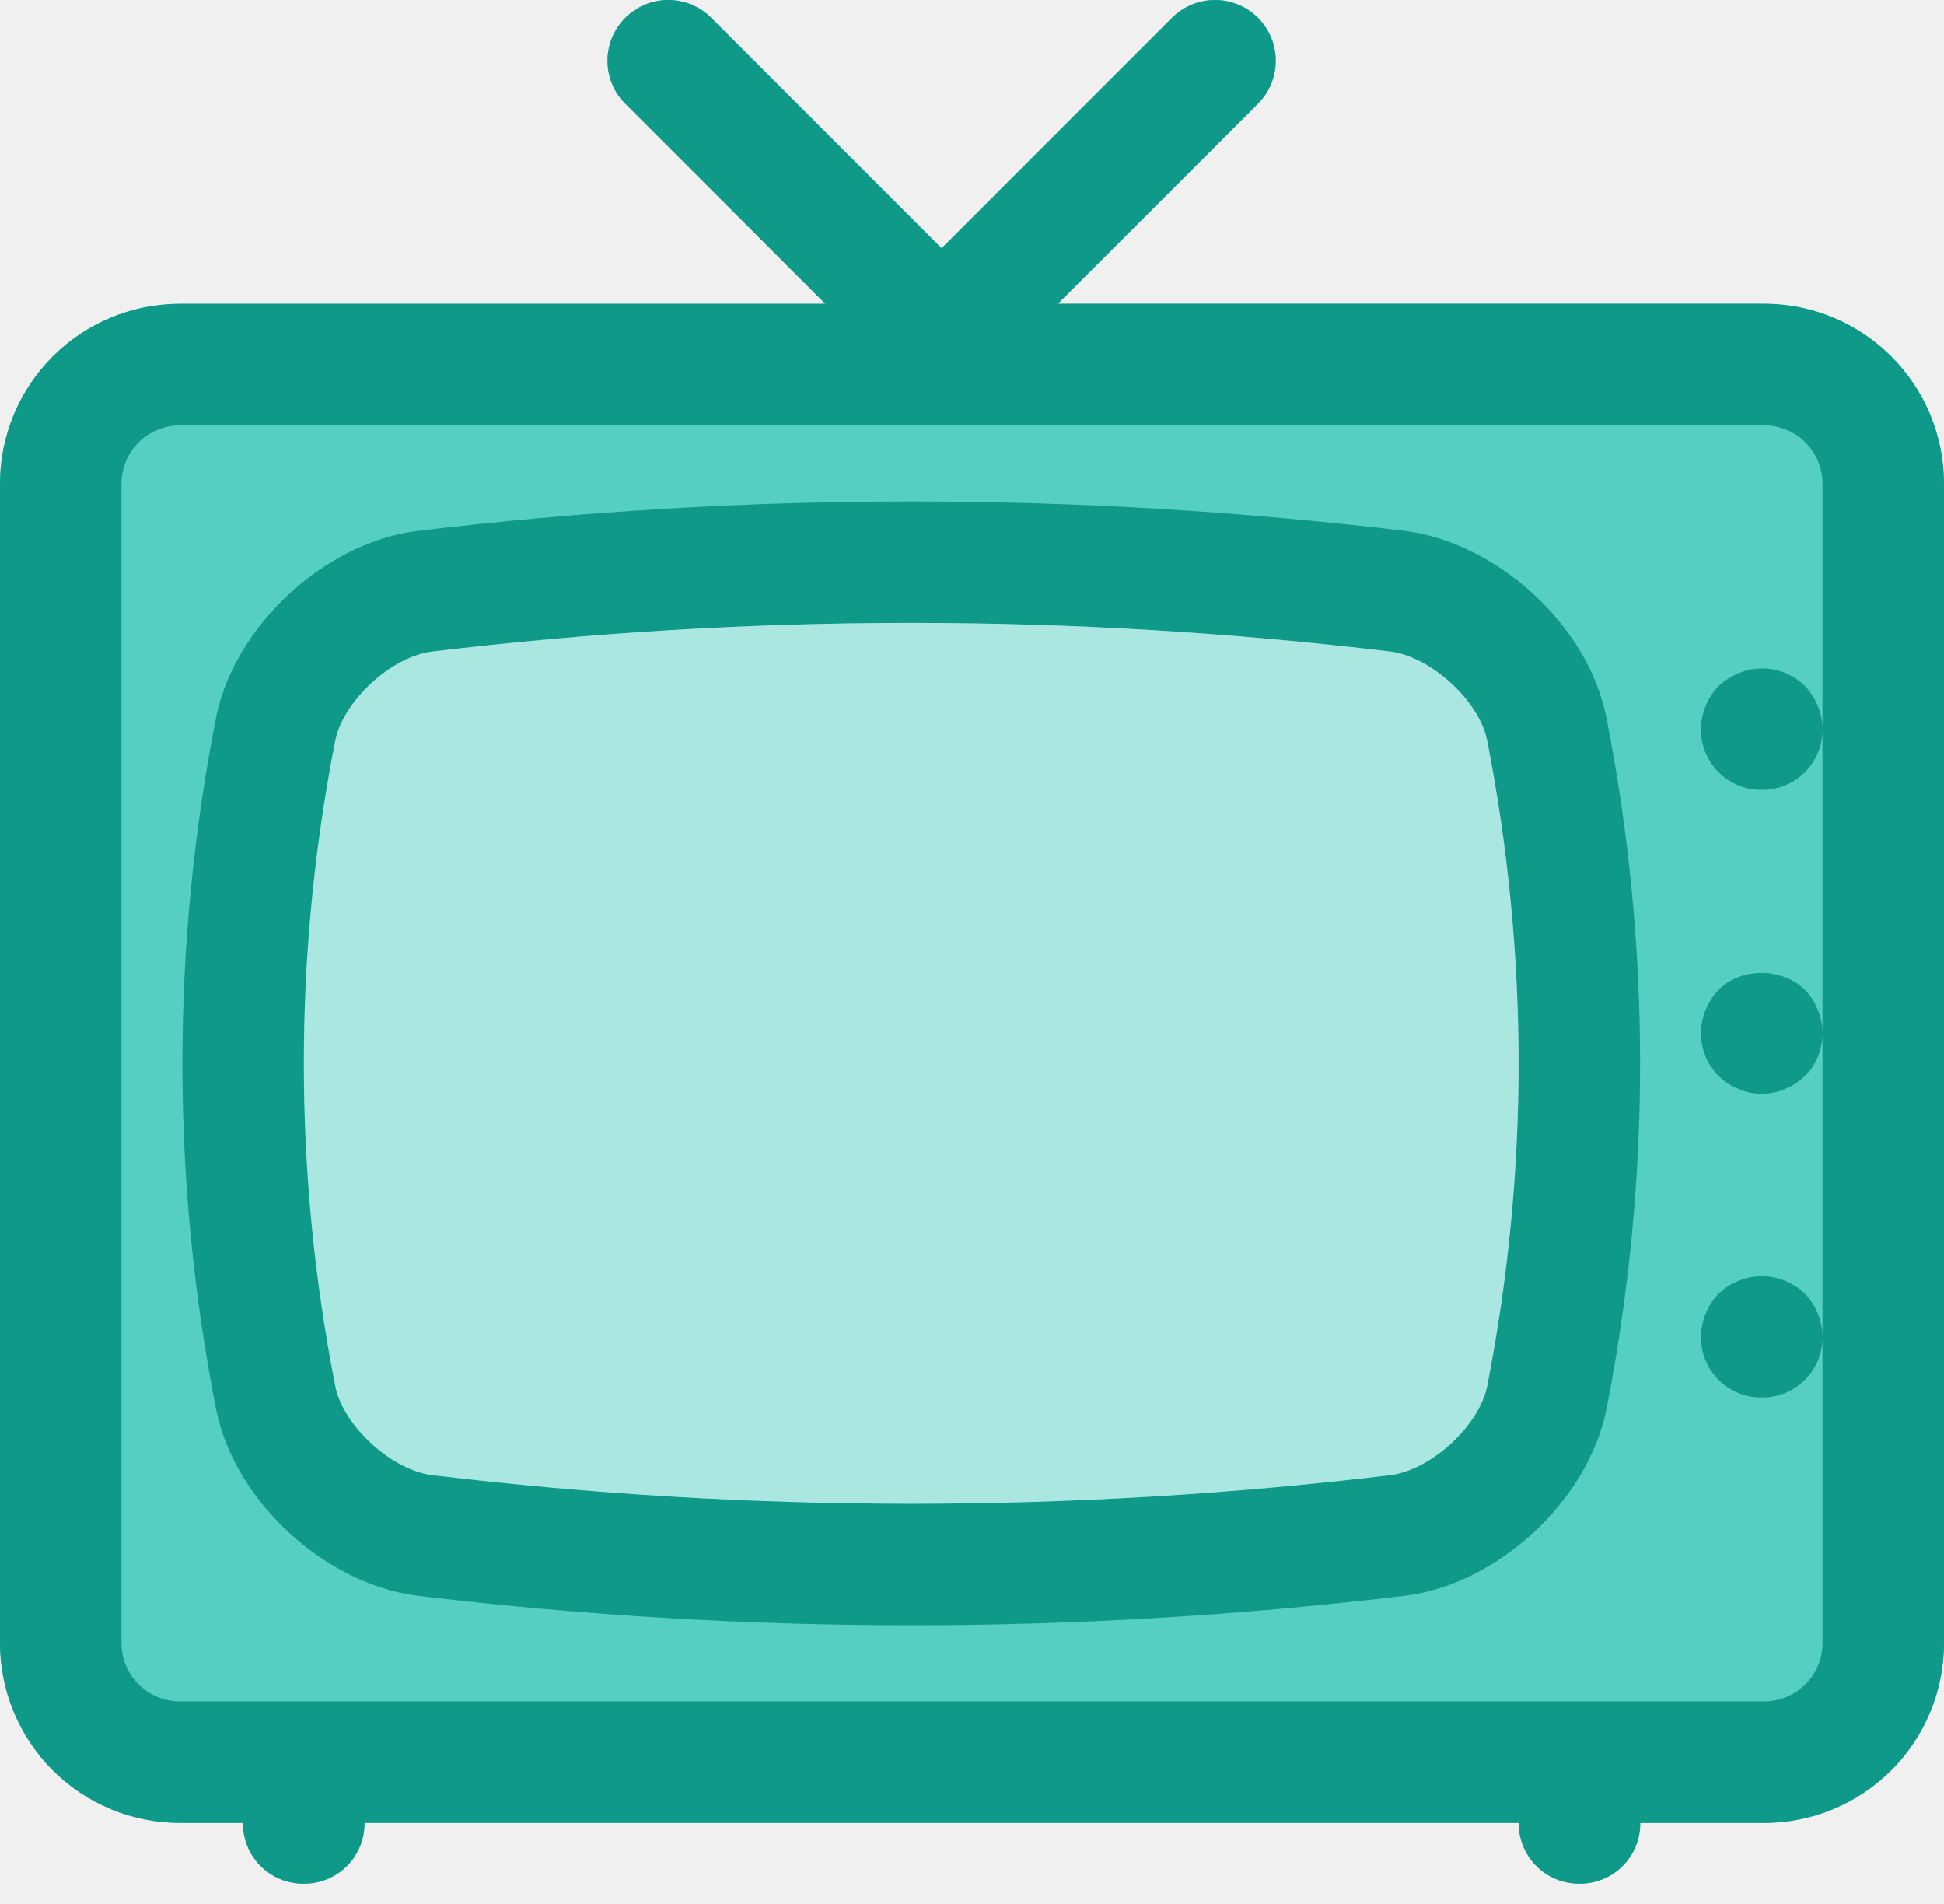
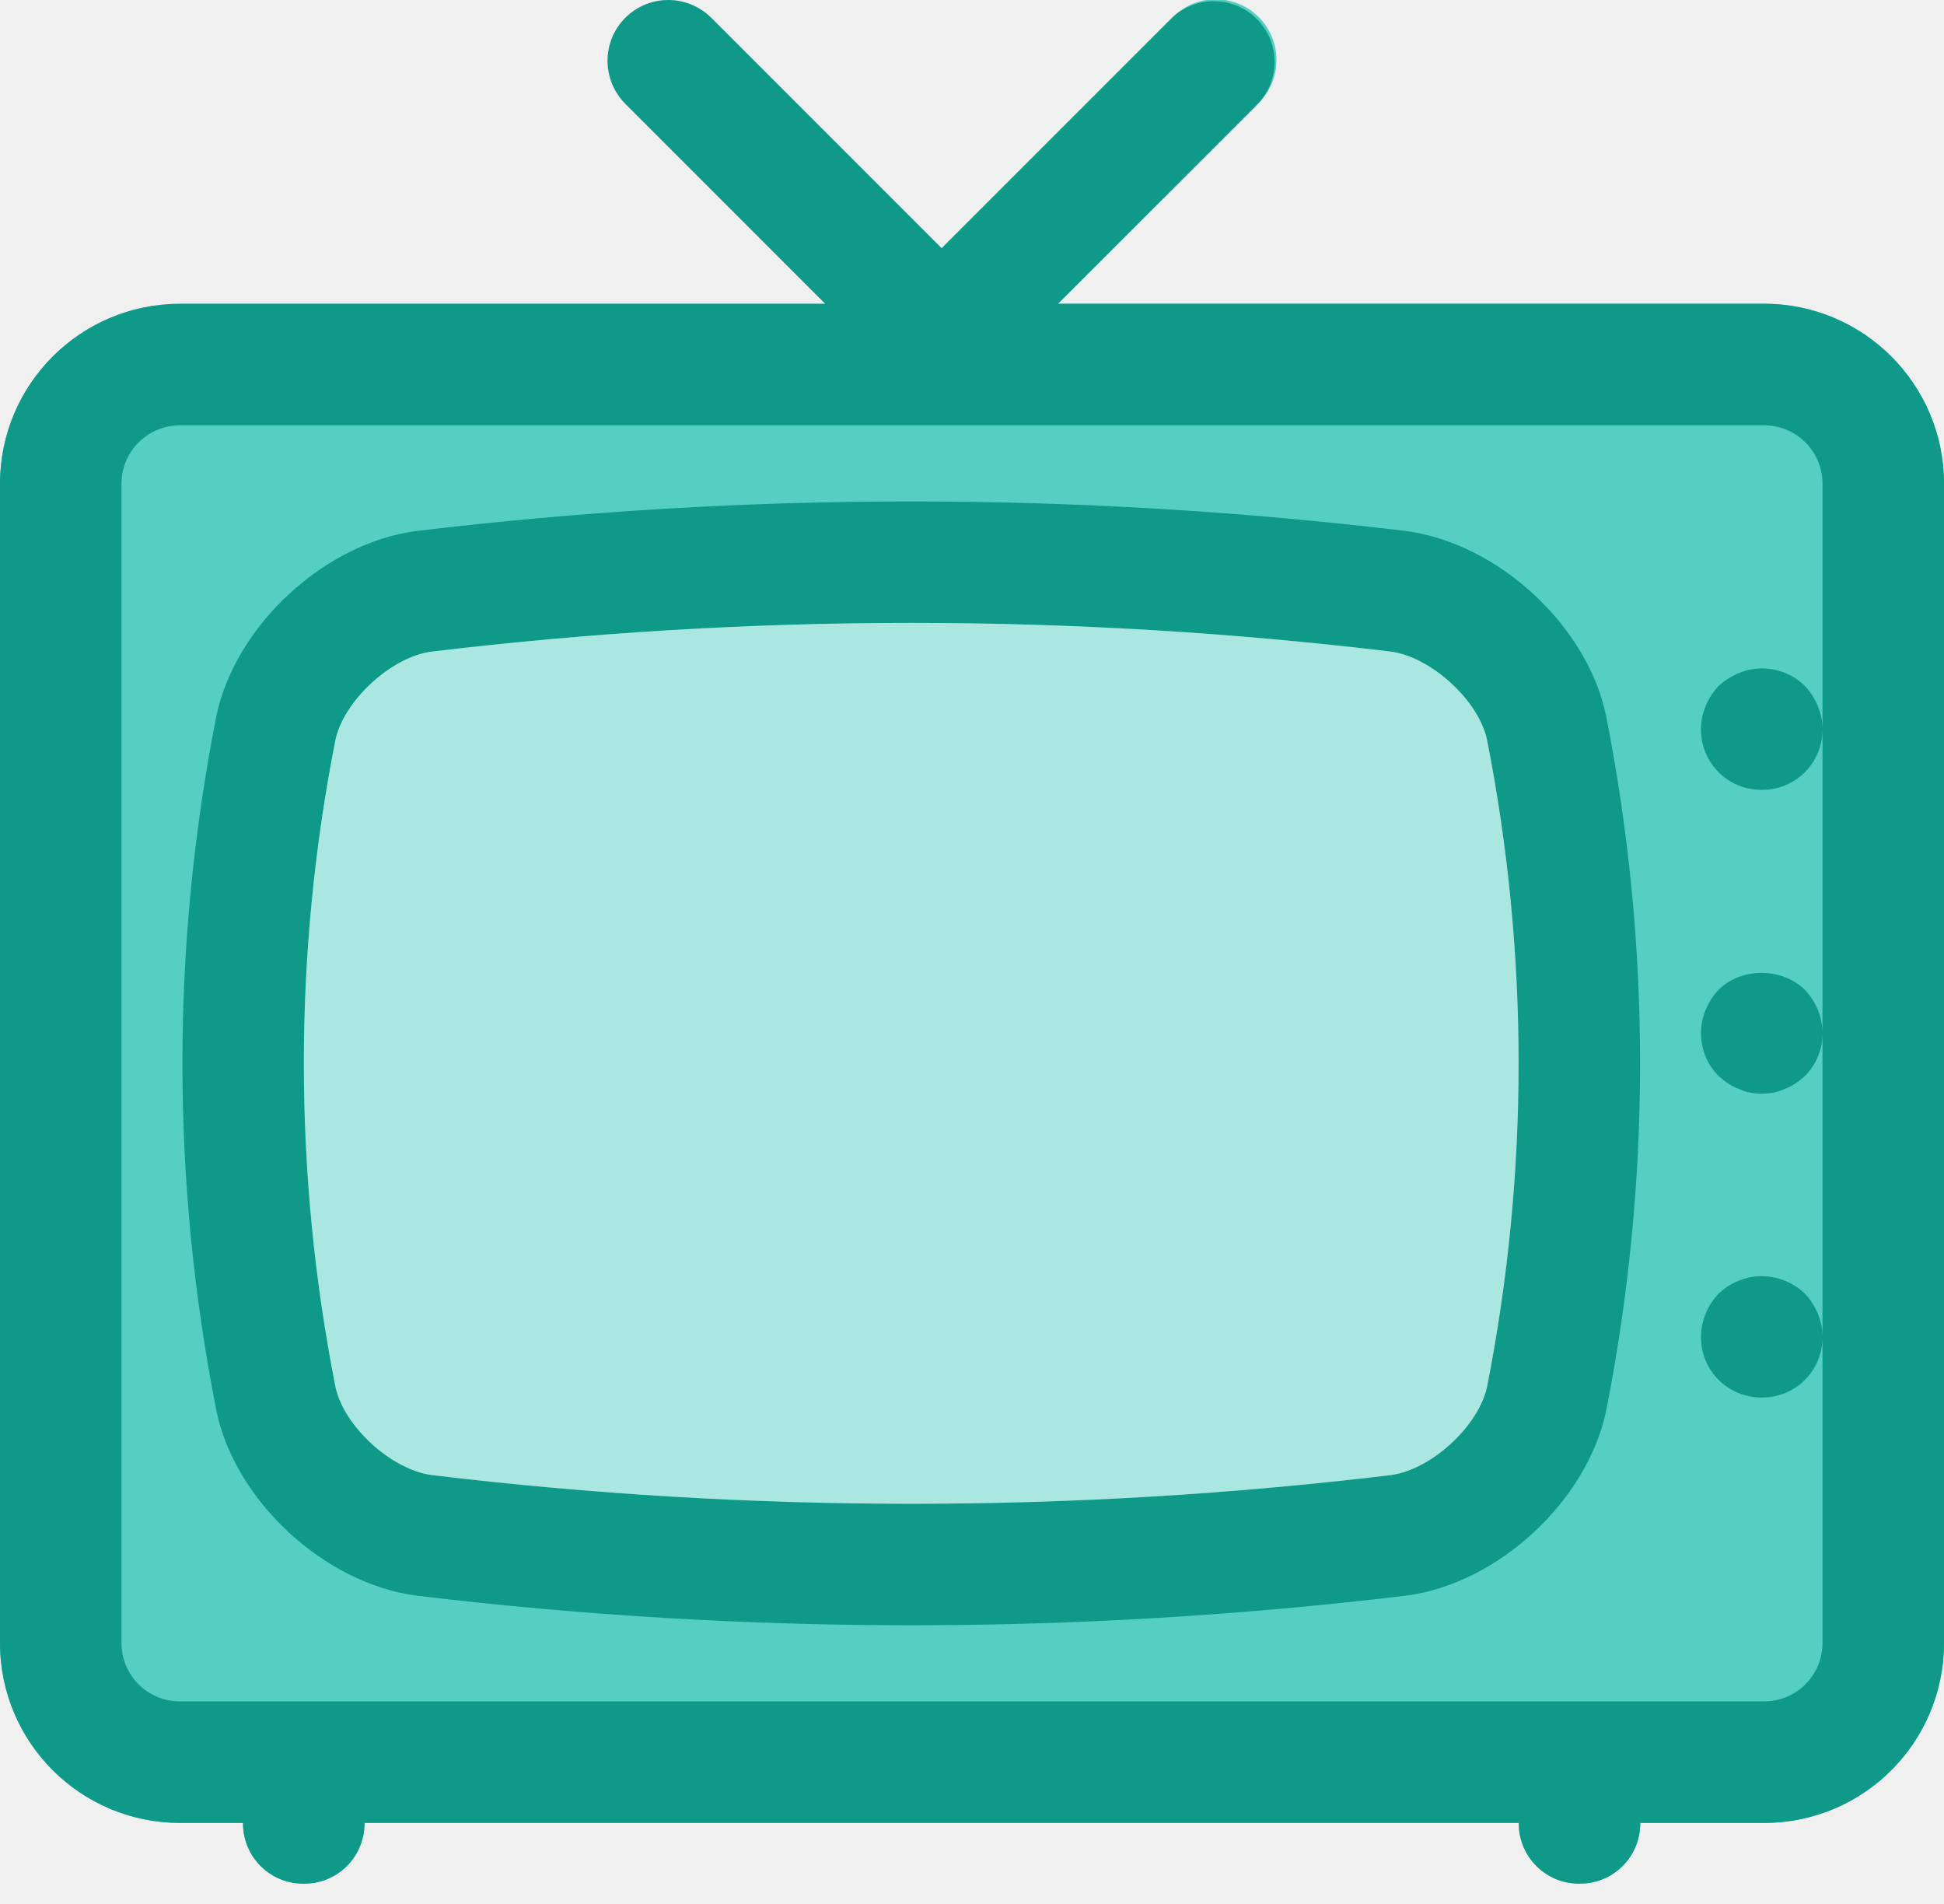
<svg xmlns="http://www.w3.org/2000/svg" width="48" height="47" viewBox="0 0 48 47" fill="none">
-   <path opacity="0.7" fill-rule="evenodd" clip-rule="evenodd" d="M26.121 7.498L31.061 2.56C31.2 2.421 31.31 2.256 31.386 2.074C31.461 1.892 31.5 1.697 31.5 1.5C31.5 1.303 31.461 1.108 31.386 0.926C31.31 0.744 31.2 0.579 31.061 0.439C30.921 0.3 30.756 0.19 30.574 0.114C30.392 0.039 30.197 0 30 0C29.602 0 29.221 0.158 28.939 0.439L23.25 6.129L17.561 0.439C17.421 0.3 17.256 0.19 17.074 0.114C16.892 0.039 16.697 0 16.5 0C16.303 0 16.108 0.039 15.926 0.114C15.744 0.19 15.579 0.3 15.44 0.439C15.3 0.579 15.19 0.744 15.114 0.926C15.039 1.108 15 1.303 15 1.5C15 1.697 15.039 1.892 15.114 2.074C15.19 2.256 15.3 2.421 15.44 2.56L20.379 7.5H4.437C3.261 7.501 2.133 7.969 1.301 8.801C0.469 9.633 0.001 10.76 0 11.937V40.563C0.001 41.739 0.469 42.867 1.301 43.699C2.133 44.531 3.261 44.999 4.437 45H6C5.998 45.197 6.036 45.393 6.111 45.576C6.185 45.758 6.296 45.924 6.435 46.064C6.575 46.203 6.741 46.314 6.924 46.388C7.107 46.463 7.303 46.5 7.5 46.498C7.698 46.5 7.894 46.463 8.076 46.388C8.259 46.313 8.425 46.203 8.565 46.063C8.705 45.924 8.815 45.758 8.89 45.575C8.965 45.392 9.002 45.196 9 44.998H37.5C37.498 45.196 37.536 45.392 37.611 45.574C37.685 45.757 37.796 45.923 37.935 46.062C38.075 46.202 38.241 46.312 38.424 46.387C38.607 46.461 38.803 46.499 39 46.497C39.197 46.499 39.393 46.461 39.576 46.387C39.758 46.312 39.924 46.202 40.064 46.063C40.204 45.924 40.314 45.758 40.389 45.575C40.464 45.393 40.502 45.197 40.5 45H43.563C44.739 44.999 45.867 44.531 46.699 43.699C47.531 42.867 47.999 41.739 48 40.563V11.937C47.999 10.76 47.531 9.633 46.699 8.801C45.867 7.969 44.739 7.501 43.563 7.5H26.121V7.498Z" fill="#13C1AC" />
-   <path fill-rule="evenodd" clip-rule="evenodd" d="M45 17.998V40.563C44.999 40.944 44.848 41.309 44.578 41.578C44.309 41.847 43.944 41.999 43.563 42H4.437C4.056 41.999 3.691 41.847 3.422 41.578C3.152 41.309 3.001 40.944 3 40.563V11.937C3.001 11.556 3.152 11.191 3.422 10.921C3.691 10.652 4.056 10.501 4.437 10.5H43.563C43.944 10.501 44.309 10.652 44.578 10.921C44.848 11.191 44.999 11.556 45 11.937V17.997V17.998ZM26.121 7.498H43.563C44.74 7.499 45.868 7.968 46.7 8.8C47.532 9.633 48 10.761 48 11.938V40.564C47.999 41.741 47.531 42.869 46.699 43.7C45.867 44.532 44.739 45 43.563 45.001H40.5C40.502 45.199 40.464 45.395 40.389 45.577C40.315 45.76 40.204 45.926 40.065 46.065C39.925 46.205 39.759 46.315 39.576 46.39C39.393 46.464 39.197 46.502 39 46.5C38.803 46.502 38.606 46.464 38.424 46.39C38.241 46.315 38.075 46.205 37.935 46.065C37.795 45.925 37.685 45.759 37.61 45.576C37.535 45.393 37.498 45.197 37.5 45H9C9.002 45.197 8.965 45.393 8.89 45.576C8.815 45.759 8.705 45.925 8.565 46.065C8.425 46.205 8.259 46.315 8.076 46.39C7.894 46.464 7.698 46.502 7.5 46.5C7.302 46.502 7.106 46.464 6.924 46.39C6.741 46.315 6.575 46.205 6.435 46.065C6.295 45.925 6.185 45.759 6.11 45.576C6.035 45.393 5.998 45.197 6 45H4.437C3.261 44.999 2.133 44.531 1.301 43.699C0.47 42.868 0.002 41.74 0 40.564V11.937C0.001 10.76 0.469 9.633 1.301 8.801C2.133 7.969 3.261 7.501 4.437 7.5H20.379L15.44 2.56C15.3 2.421 15.19 2.256 15.114 2.074C15.039 1.892 15 1.697 15 1.5C15 1.102 15.158 0.721 15.44 0.439C15.721 0.158 16.102 0 16.5 0C16.898 0 17.279 0.158 17.561 0.439L23.25 6.129L28.939 0.439C29.221 0.158 29.602 0 30 0C30.398 0 30.779 0.158 31.061 0.439C31.342 0.721 31.5 1.102 31.5 1.5C31.5 1.898 31.342 2.279 31.061 2.56L26.121 7.498ZM42.93 16.618C42.75 16.693 42.585 16.798 42.435 16.933C42.165 17.218 42 17.608 42 17.998C41.998 18.196 42.035 18.392 42.11 18.575C42.185 18.758 42.295 18.924 42.435 19.063C42.575 19.203 42.741 19.314 42.924 19.388C43.106 19.463 43.303 19.5 43.5 19.498C43.697 19.5 43.894 19.463 44.076 19.388C44.259 19.314 44.425 19.203 44.565 19.063C44.705 18.924 44.815 18.758 44.89 18.575C44.965 18.392 45.002 18.196 45 17.998C45 17.608 44.835 17.218 44.565 16.933C44.354 16.725 44.086 16.584 43.795 16.528C43.504 16.472 43.203 16.503 42.93 16.618V16.618ZM42.435 24.433C42.165 24.718 42 25.108 42 25.498C42 25.903 42.15 26.278 42.435 26.563C42.585 26.698 42.75 26.818 42.93 26.878C43.11 26.968 43.305 26.998 43.5 26.998C43.695 26.998 43.89 26.968 44.07 26.878C44.25 26.818 44.415 26.698 44.565 26.563C44.705 26.424 44.815 26.258 44.89 26.075C44.965 25.892 45.002 25.696 45 25.498C45 25.108 44.835 24.718 44.565 24.433C43.995 23.878 42.99 23.878 42.435 24.433ZM42.93 31.618C42.735 31.693 42.585 31.798 42.435 31.933C42.165 32.218 42 32.608 42 32.998C41.998 33.196 42.035 33.392 42.11 33.575C42.185 33.758 42.295 33.924 42.435 34.063C42.575 34.203 42.741 34.313 42.924 34.388C43.106 34.463 43.303 34.5 43.5 34.498C43.697 34.5 43.894 34.463 44.076 34.388C44.259 34.313 44.425 34.203 44.565 34.063C44.705 33.924 44.815 33.758 44.89 33.575C44.965 33.392 45.002 33.196 45 32.998C45 32.608 44.835 32.218 44.565 31.933C44.145 31.528 43.485 31.378 42.93 31.618ZM36.72 34.221C36.519 35.197 35.34 36.283 34.338 36.414C26.476 37.357 18.53 37.357 10.668 36.414C9.663 36.286 8.482 35.199 8.283 34.234C7.244 28.966 7.243 23.546 8.28 18.277C8.482 17.299 9.665 16.212 10.656 16.086C18.52 15.141 26.468 15.141 34.332 16.084C35.337 16.213 36.517 17.301 36.717 18.264C37.755 23.563 37.755 28.936 36.72 34.221V34.221ZM34.703 13.107C26.593 12.135 18.395 12.136 10.286 13.108C8.018 13.399 5.801 15.447 5.34 17.688C4.225 23.346 4.226 29.166 5.343 34.824C5.801 37.051 8.018 39.1 10.297 39.391C18.403 40.364 26.597 40.364 34.703 39.391L34.713 39.39C36.981 39.1 39.198 37.053 39.661 34.812C40.776 29.154 40.775 23.332 39.657 17.674C39.2 15.448 36.984 13.401 34.701 13.107H34.703Z" fill="#0F9989" />
-   <path opacity="0.5" fill-rule="evenodd" clip-rule="evenodd" d="M36.72 34.221C36.519 35.197 35.34 36.283 34.338 36.414C26.476 37.357 18.53 37.357 10.668 36.414C9.663 36.286 8.482 35.199 8.283 34.234C7.244 28.966 7.243 23.546 8.28 18.277C8.482 17.299 9.664 16.212 10.656 16.086C18.52 15.141 26.468 15.141 34.332 16.084C35.337 16.213 36.517 17.301 36.717 18.264C37.755 23.563 37.755 28.936 36.72 34.221" fill="white" />
+   <path opacity=".7" fill-rule="evenodd" clip-rule="evenodd" d="M26.121 7.498l4.94-4.938A1.5 1.5 0 1028.939.44L23.25 6.128 17.56.439a1.5 1.5 0 00-2.12 2.121l4.939 4.94H4.437A4.442 4.442 0 000 11.937v28.626A4.442 4.442 0 004.437 45H6a1.485 1.485 0 001.5 1.498 1.486 1.486 0 001.5-1.5h28.5a1.486 1.486 0 001.5 1.499A1.485 1.485 0 0040.5 45h3.063A4.442 4.442 0 0048 40.563V11.937A4.441 4.441 0 0043.563 7.5H26.121v-.002z" fill="#13C1AC" />
+   <path fill-rule="evenodd" clip-rule="evenodd" d="M45 17.998v22.565A1.44 1.44 0 0143.563 42H4.437A1.44 1.44 0 013 40.563V11.937A1.44 1.44 0 014.437 10.5h39.126A1.44 1.44 0 0145 11.937v6.061zm-18.879-10.5h17.442A4.442 4.442 0 0148 11.938v28.626a4.441 4.441 0 01-4.437 4.437H40.5A1.486 1.486 0 0139 46.5a1.485 1.485 0 01-1.5-1.5H9a1.485 1.485 0 01-1.5 1.5A1.485 1.485 0 016 45H4.437A4.442 4.442 0 010 40.564V11.937A4.442 4.442 0 014.437 7.5h15.942l-4.94-4.94A1.5 1.5 0 1117.562.44l5.689 5.689 5.69-5.69a1.5 1.5 0 012.12 2.121l-4.939 4.938zm16.809 9.12c-.18.075-.345.18-.495.315-.27.285-.435.675-.435 1.065a1.485 1.485 0 001.5 1.5 1.485 1.485 0 001.5-1.5c0-.39-.165-.78-.435-1.065a1.499 1.499 0 00-1.635-.315zm-.495 7.815c-.27.285-.435.675-.435 1.065 0 .405.15.78.435 1.065.15.135.315.255.495.315.18.09.375.12.57.12.195 0 .39-.03.57-.12.18-.06.345-.18.495-.315A1.485 1.485 0 0045 25.498c0-.39-.165-.78-.435-1.065-.57-.555-1.575-.555-2.13 0zm.495 7.185c-.195.075-.345.18-.495.315-.27.285-.435.675-.435 1.065a1.485 1.485 0 001.5 1.5 1.485 1.485 0 001.5-1.5c0-.39-.165-.78-.435-1.065-.42-.405-1.08-.555-1.635-.315zm-6.21 2.603c-.201.976-1.38 2.062-2.382 2.193a99.324 99.324 0 01-23.67 0c-1.005-.128-2.185-1.215-2.385-2.18a41.274 41.274 0 01-.003-15.957c.203-.978 1.385-2.065 2.376-2.191a99.322 99.322 0 0123.676-.002c1.005.13 2.185 1.217 2.385 2.18a41.332 41.332 0 01.003 15.957zm-2.017-21.114a102.576 102.576 0 00-24.418.001c-2.268.291-4.484 2.339-4.945 4.58a44.273 44.273 0 00.003 17.136c.458 2.227 2.675 4.276 4.954 4.567 8.106.973 16.3.973 24.405 0l.011-.001c2.268-.29 4.485-2.337 4.948-4.578a44.28 44.28 0 00-.004-17.138c-.457-2.226-2.673-4.273-4.956-4.567h.002z" fill="#0F9989" />
+   <path opacity=".5" fill-rule="evenodd" clip-rule="evenodd" d="M36.72 34.22c-.201.977-1.38 2.063-2.382 2.194a99.324 99.324 0 01-23.67 0c-1.005-.128-2.186-1.215-2.385-2.18a41.274 41.274 0 01-.003-15.957c.202-.978 1.384-2.065 2.376-2.191a99.322 99.322 0 0123.676-.002c1.005.13 2.185 1.217 2.385 2.18a41.332 41.332 0 01.003 15.957" fill="#fff" />
</svg>
